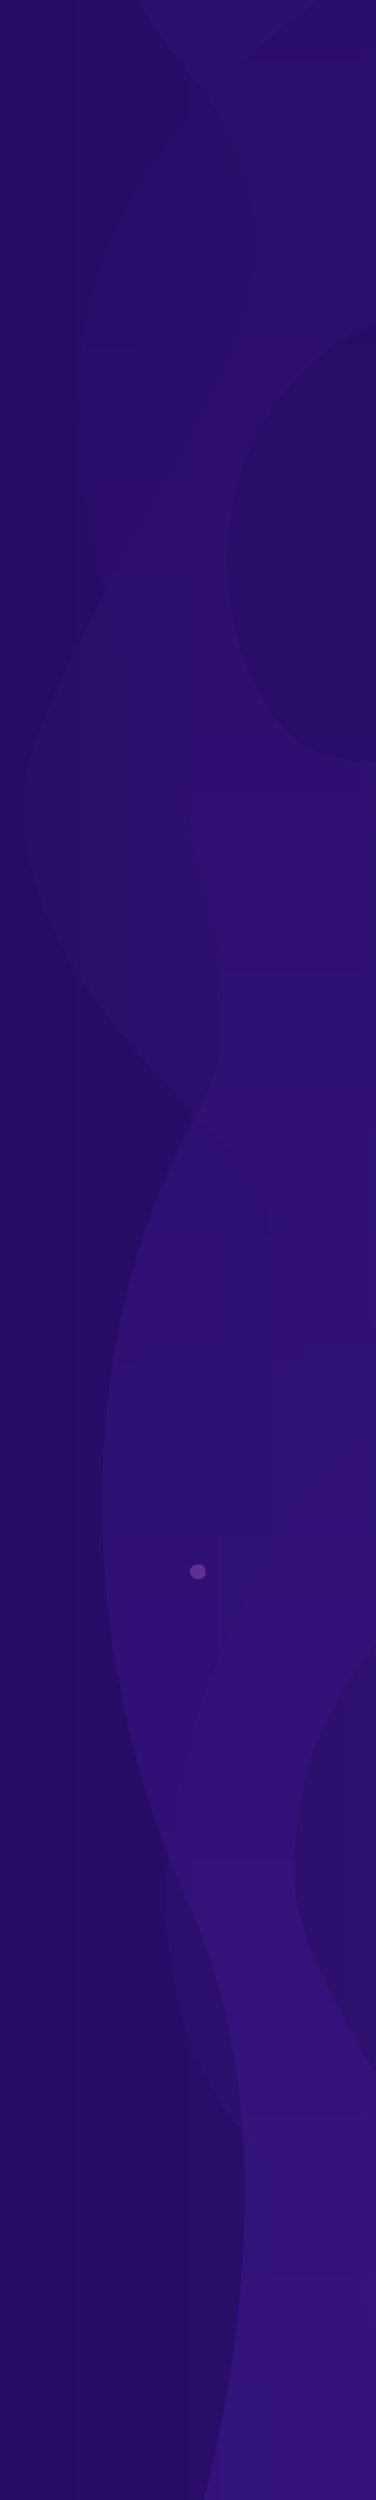
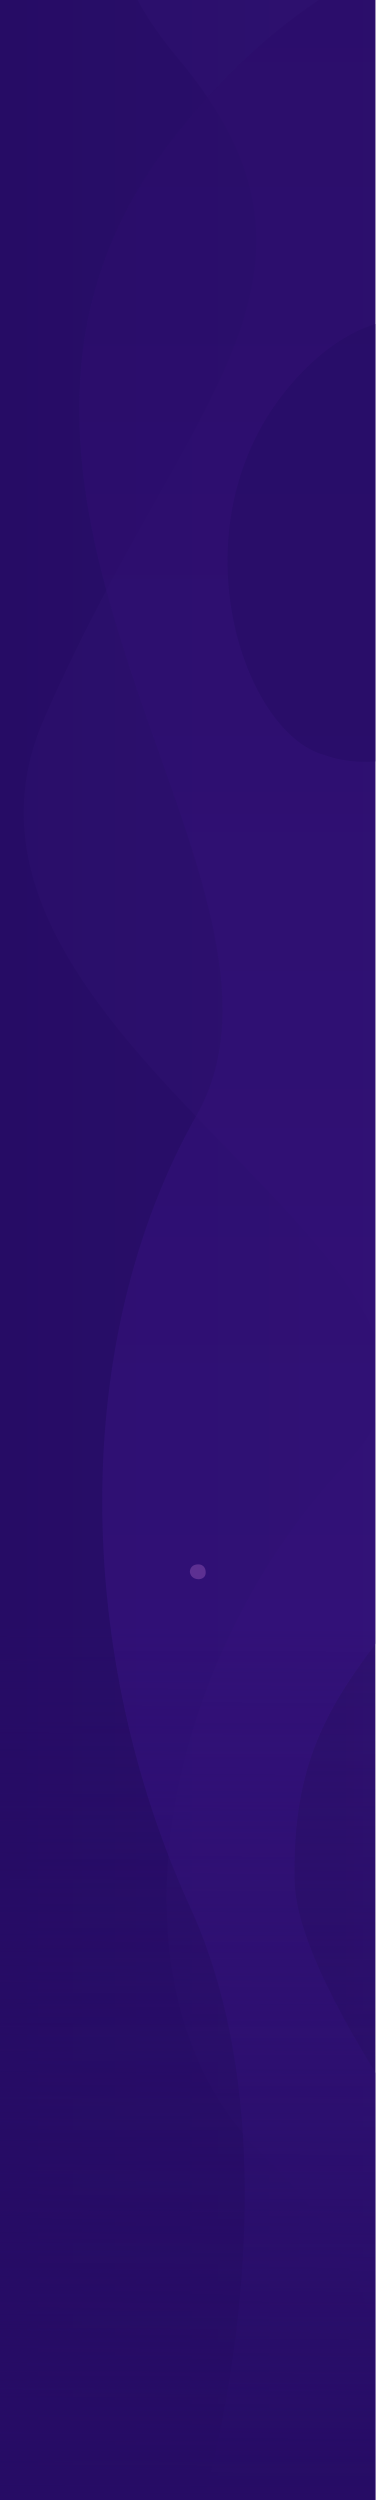
<svg xmlns="http://www.w3.org/2000/svg" width="133" height="886" viewBox="0 0 133 886" fill="none">
-   <path d="M0 886.241L0 -114.506L462.621 -114.506L462.621 886.241H0Z" fill="url(#paint0_linear_1_944)" />
-   <path opacity="0.12" d="M174.899 -114.505C174.899 -114.505 147.529 -38.555 190.368 -0.58C233.207 37.395 282.003 75.37 274.866 137.923C267.728 200.476 229.638 263.016 229.638 263.016C229.638 263.016 187.98 334.496 233.207 388.11C278.435 441.723 367.695 526.613 358.169 618.188C348.643 709.776 289.141 791.304 289.141 791.304C289.141 791.304 249.871 848.266 274.866 886.241H134.435C134.435 886.241 154.667 822.58 93.97 764.497C33.274 706.414 57.075 586.911 123.728 517.66C190.382 448.408 -33.366 367.988 15.43 255.184C64.226 142.38 128.491 98.814 63.032 20.636C-2.428 -57.543 78.501 -114.505 78.501 -114.505H174.899Z" fill="#572D9D" fill-opacity="0.6" />
-   <path opacity="0.6" d="M308.559 -114.505C308.559 -114.505 344.441 -73.672 287.024 -33.588C229.608 6.496 198.513 23.574 199.304 76.291C200.095 128.996 200.095 151.28 185.748 169.094C171.401 186.907 157.039 219.576 193.726 244.818C230.413 270.06 266.295 297.523 264.699 334.649C263.103 371.775 220.839 400.724 220.839 400.724C220.839 400.724 174.592 424.48 179.379 474.226C184.166 523.973 158.649 549.951 137.115 577.414C115.58 604.877 103.619 625.675 104.424 666.496C105.215 707.329 173.801 790.481 192.145 826.858C210.488 863.235 208.878 886.241 208.878 886.241H72.115C72.115 886.241 107.997 764.859 67.328 675.777C26.659 586.696 24.273 475.331 69.714 395.15C115.156 314.968 -28.371 181.346 54.167 58.846C54.167 58.846 76.888 24.323 111.584 0.935C146.265 -22.453 121.158 -89.264 176.174 -113.769L308.545 -114.505H308.559Z" fill="url(#paint1_linear_1_944)" />
-   <path d="M72.868 556.817C72.868 556.817 72.753 554.236 69.964 554.427C67.176 554.617 67.292 557.103 67.292 557.103C67.292 557.103 67.407 559.588 70.427 559.684C70.427 559.684 73.216 559.684 72.868 556.817Z" fill="#5D3092" />
-   <path d="M188.173 213.662C170.228 271.6 132.097 273.795 115.275 267.65C84.434 259.749 59.199 179.426 108.265 130.706C157.331 81.985 210.603 141.24 188.173 213.662Z" fill="#270D66" fill-opacity="0.66" />
+   <g clip-path="url(#clip0_1_943)">
+     <path d="M0 886.241L0 -114.506L462.621 -114.506L462.621 886.241H0Z" fill="url(#paint0_linear_1_943)" />
+     <path opacity="0.12" d="M174.899 -114.505C174.899 -114.505 147.529 -38.555 190.368 -0.58C233.207 37.395 282.003 75.37 274.866 137.923C267.728 200.476 229.638 263.016 229.638 263.016C229.638 263.016 187.98 334.496 233.207 388.11C278.435 441.723 367.695 526.613 358.169 618.188C348.643 709.776 289.141 791.304 289.141 791.304C289.141 791.304 249.871 848.266 274.866 886.241H134.435C134.435 886.241 154.667 822.58 93.97 764.497C33.274 706.414 57.075 586.911 123.728 517.66C190.382 448.408 -33.366 367.988 15.43 255.184C64.226 142.38 128.491 98.814 63.032 20.636C-2.428 -57.543 78.501 -114.505 78.501 -114.505H174.899Z" fill="#572D9D" fill-opacity="0.6" />
+     <path opacity="0.6" d="M308.559 -114.505C308.559 -114.505 344.441 -73.672 287.024 -33.588C229.608 6.496 198.513 23.574 199.304 76.291C200.095 128.996 200.095 151.28 185.748 169.094C171.401 186.907 157.039 219.576 193.726 244.818C230.413 270.06 266.295 297.523 264.699 334.649C263.103 371.775 220.839 400.724 220.839 400.724C220.839 400.724 174.592 424.48 179.379 474.226C184.166 523.973 158.649 549.951 137.115 577.414C115.58 604.877 103.619 625.675 104.424 666.496C105.215 707.329 173.801 790.481 192.145 826.858C210.488 863.235 208.878 886.241 208.878 886.241H72.115C72.115 886.241 107.997 764.859 67.328 675.777C26.659 586.696 24.273 475.331 69.714 395.15C115.156 314.968 -28.371 181.346 54.167 58.846C54.167 58.846 76.888 24.323 111.584 0.935C146.265 -22.453 121.158 -89.264 176.174 -113.769L308.545 -114.505H308.559Z" fill="url(#paint1_linear_1_943)" />
+     <path d="M72.868 556.817C72.868 556.817 72.753 554.236 69.964 554.427C67.176 554.617 67.292 557.103 67.292 557.103C67.292 557.103 67.407 559.588 70.427 559.684C70.427 559.684 73.216 559.684 72.868 556.817Z" fill="#5D3092" />
+     <path d="M188.173 213.662C170.228 271.6 132.097 273.795 115.275 267.65C84.434 259.749 59.199 179.426 108.265 130.706C157.331 81.985 210.603 141.24 188.173 213.662Z" fill="#270D66" fill-opacity="0.66" />
+     <rect width="451.432" height="486.301" transform="matrix(-1 0 0 1 451.43 399.699)" fill="url(#paint2_linear_1_943)" />
+   </g>
  <defs>
-     <linearGradient id="paint0_linear_1_944" x1="0" y1="385.867" x2="462.621" y2="385.867" gradientUnits="userSpaceOnUse">
+     <linearGradient id="paint0_linear_1_943" x1="0" y1="385.867" x2="462.621" y2="385.867" gradientUnits="userSpaceOnUse">
      <stop stop-color="#260C65" />
      <stop offset="1" stop-color="#37157D" />
    </linearGradient>
-     <linearGradient id="paint1_linear_1_944" x1="137.388" y1="886.241" x2="137.388" y2="-114.505" gradientUnits="userSpaceOnUse">
+     <linearGradient id="paint1_linear_1_943" x1="137.388" y1="886.241" x2="137.388" y2="-114.505" gradientUnits="userSpaceOnUse">
      <stop stop-color="#3B1689" />
      <stop offset="1" stop-color="#280B65" />
    </linearGradient>
+     <linearGradient id="paint2_linear_1_943" x1="208.289" y1="177.024" x2="209.566" y2="486.309" gradientUnits="userSpaceOnUse">
+       <stop stop-color="#260C65" stop-opacity="0" />
+       <stop offset="1" stop-color="#260C65" />
+     </linearGradient>
+     <clipPath id="clip0_1_943">
+       <rect width="133" height="886" fill="white" />
+     </clipPath>
  </defs>
</svg>
